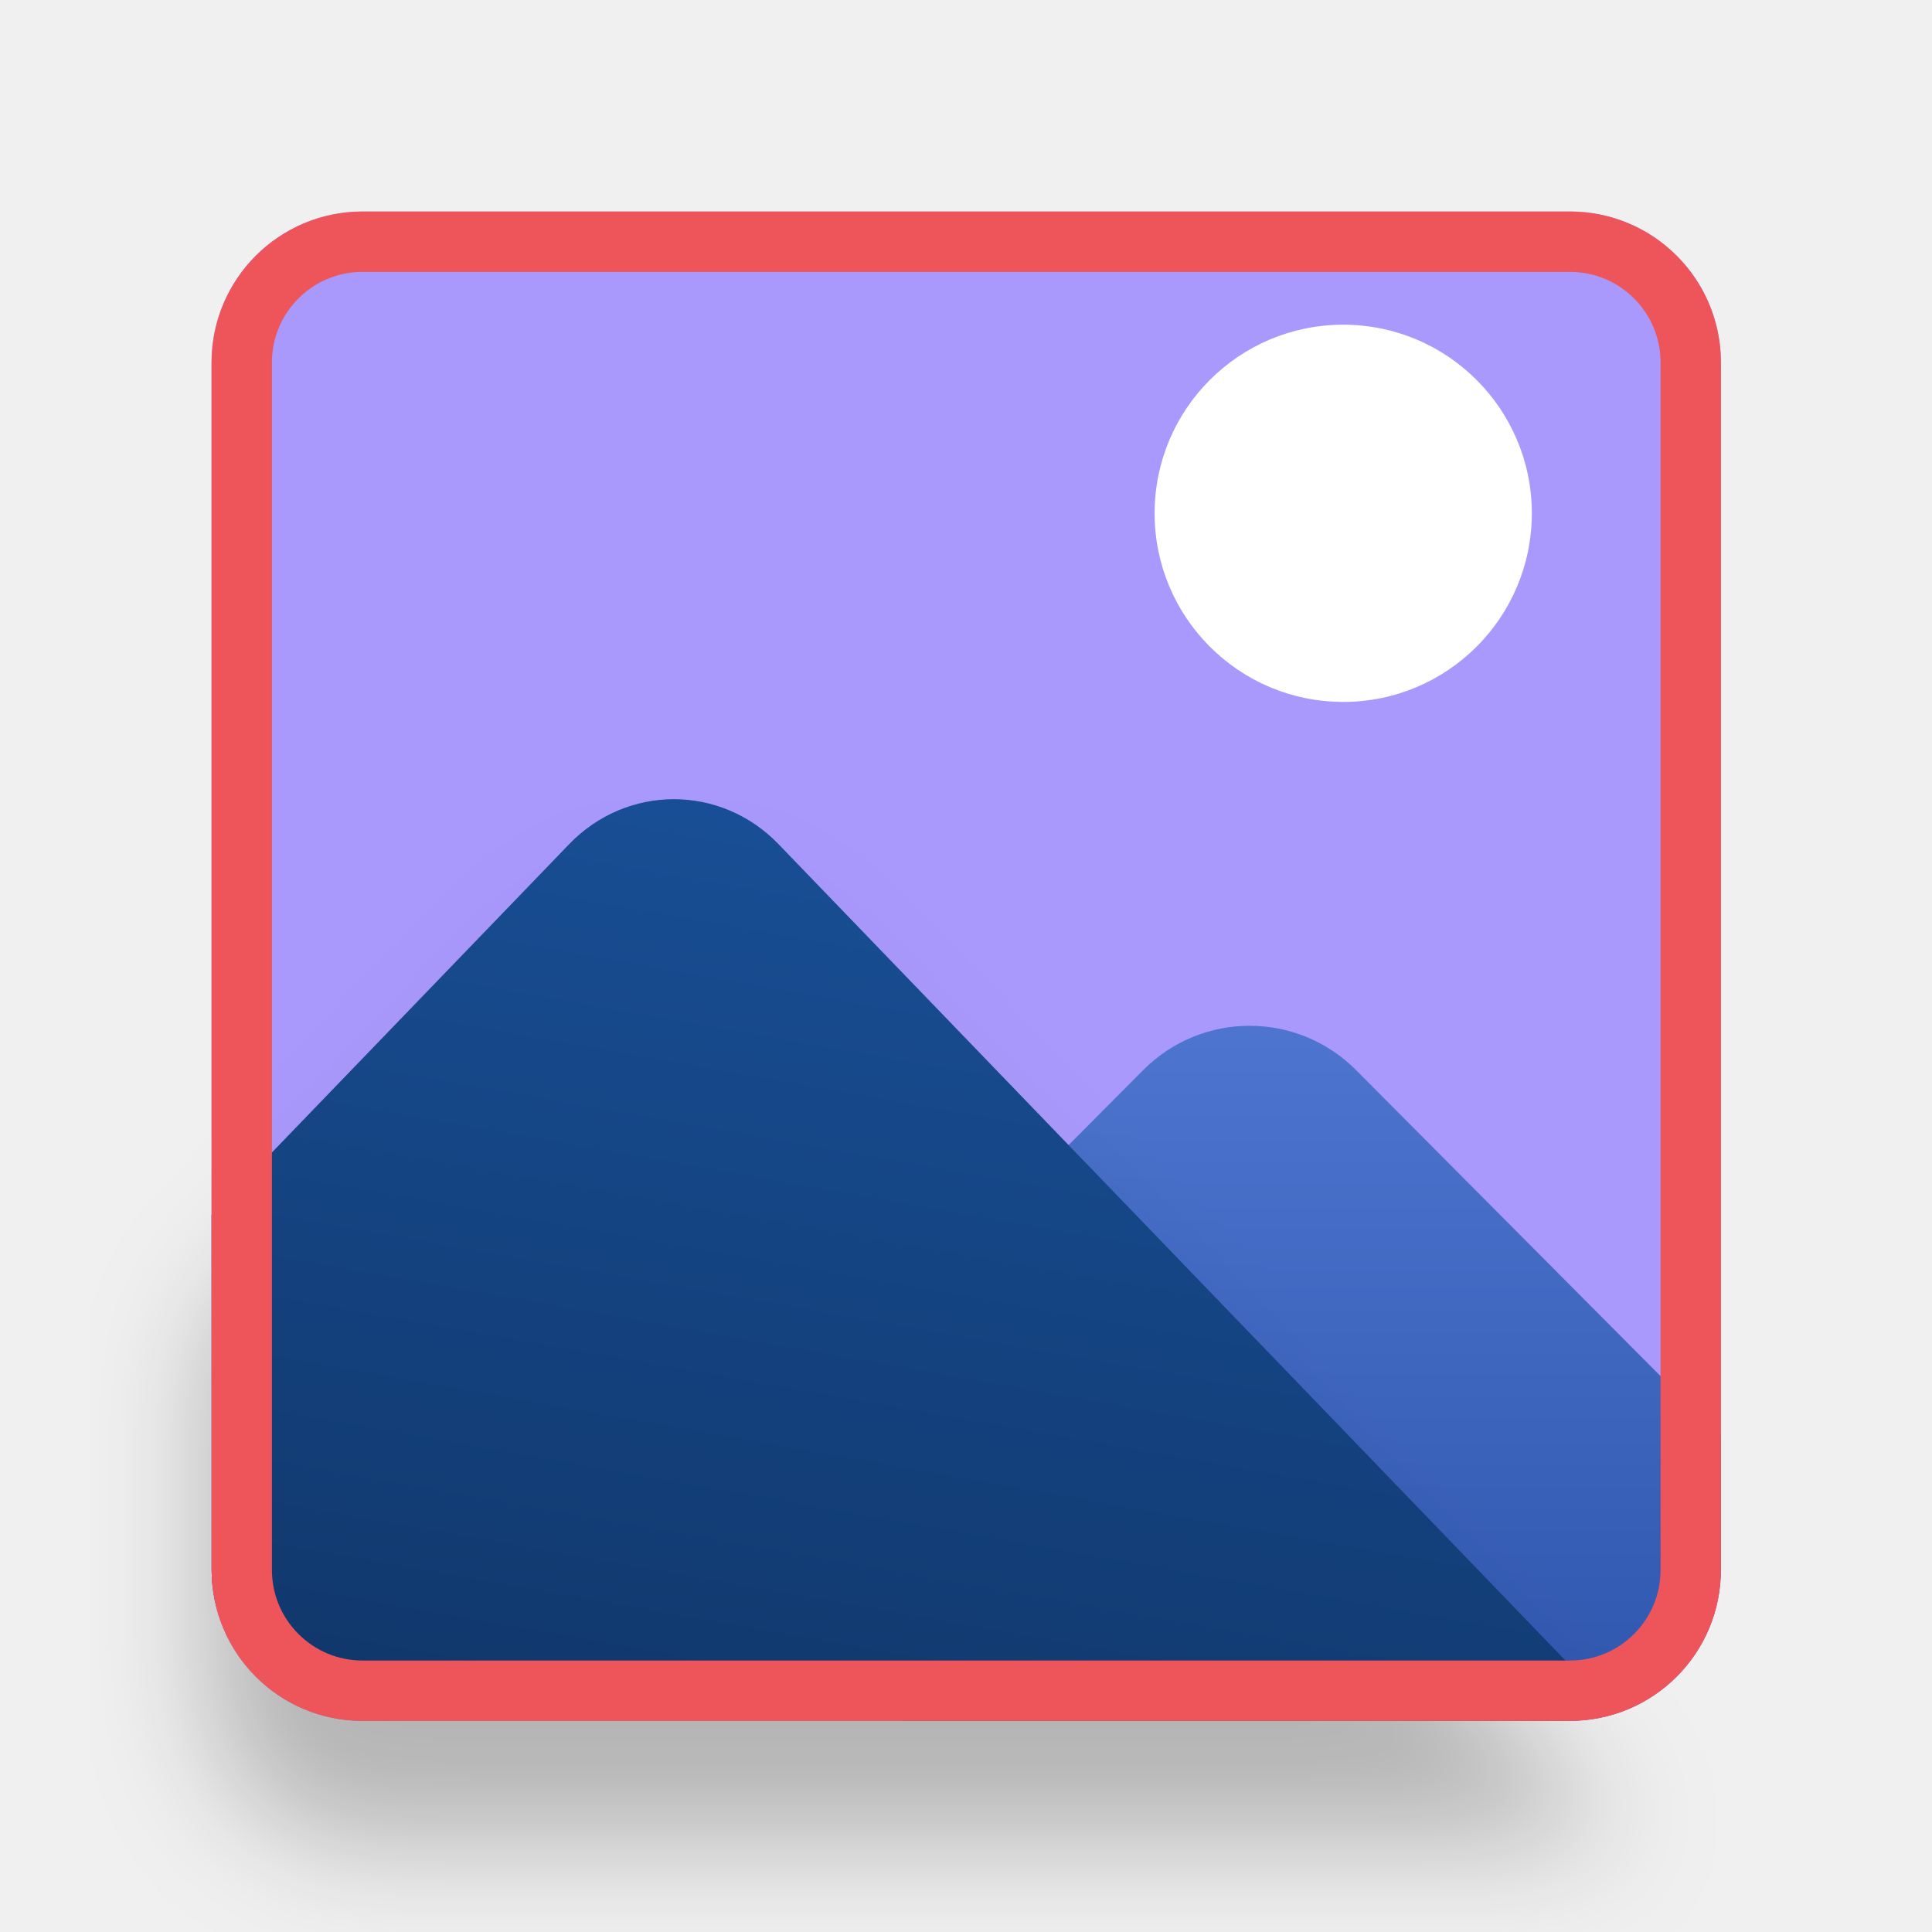
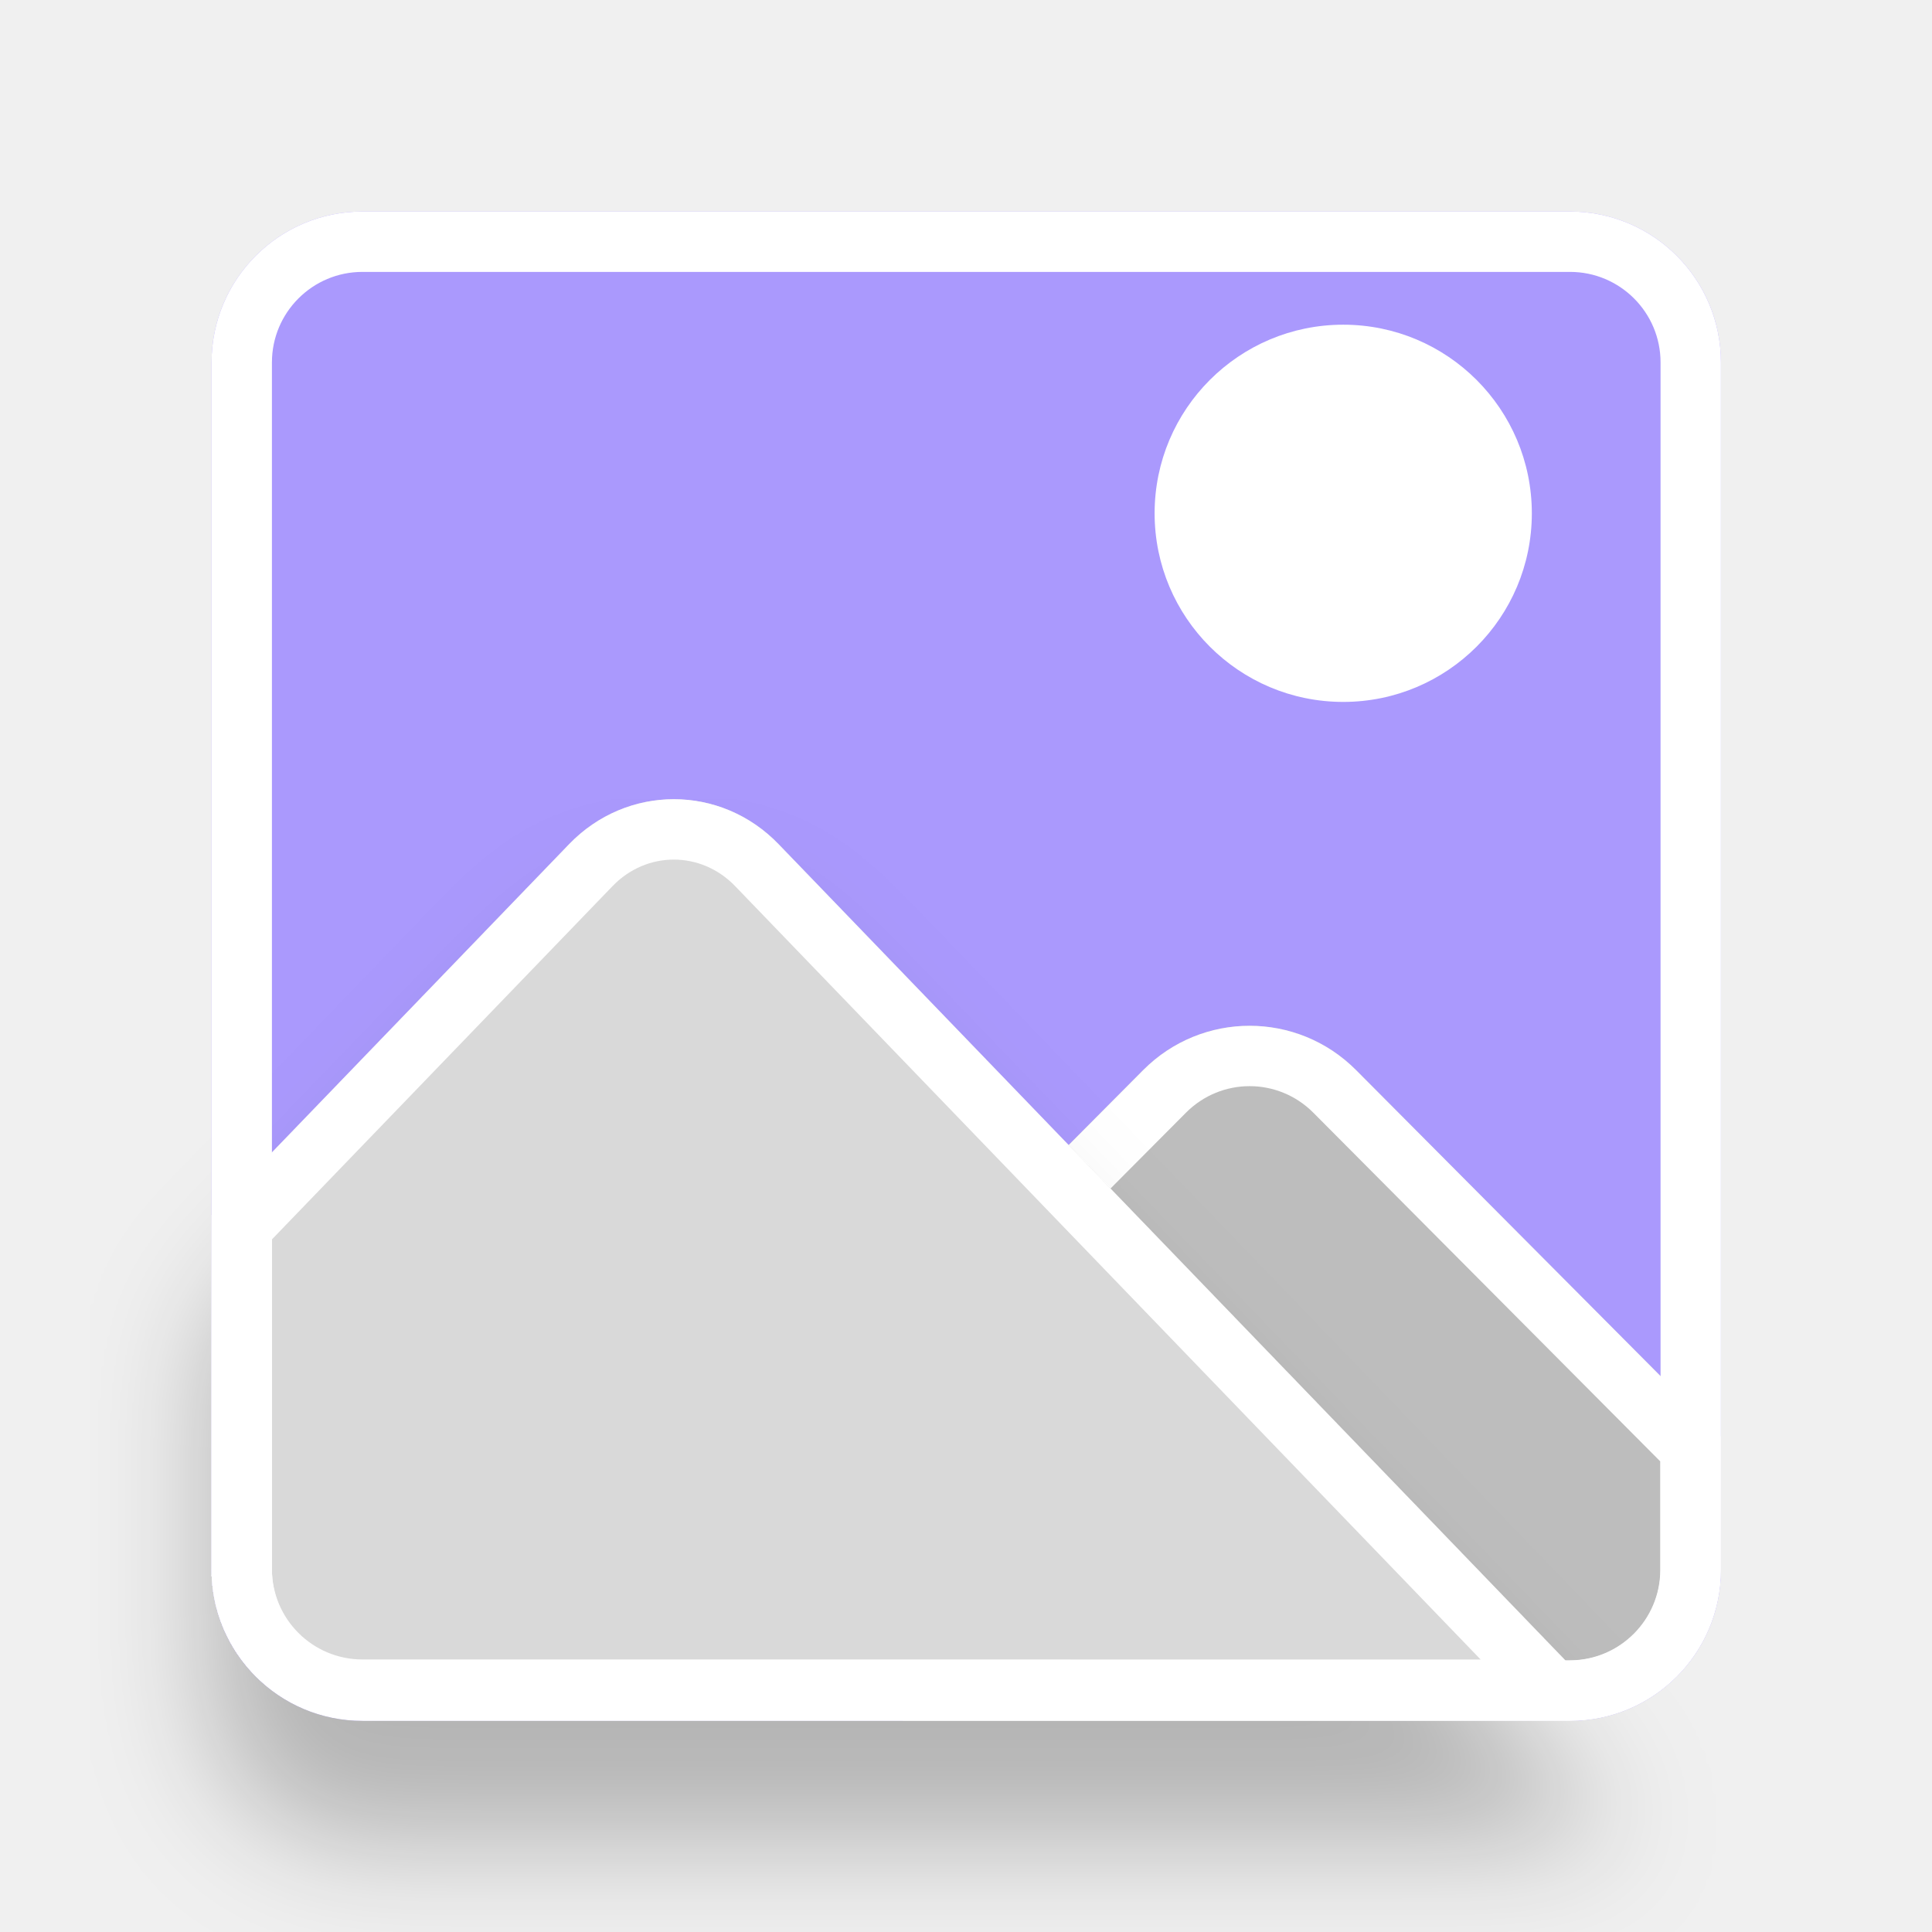
<svg xmlns="http://www.w3.org/2000/svg" width="64" height="64" viewBox="0 0 64 64" fill="none">
  <g clip-path="url(#clip0_27_3)">
    <rect x="7.008" y="7.007" width="50" height="50" rx="5" fill="#AA99FD" />
-     <path d="M37.869 35.449C39.817 33.491 42.974 33.491 44.922 35.449L57 47.588L57 52.001C57 54.762 54.761 57.001 52 57.001L29.913 57L26.696 53.767C24.749 51.809 24.749 48.636 26.696 46.678L37.869 35.449Z" fill="url(#paint0_linear_27_3)" />
+     <mask id="path-2-inside-1_27_3" fill="white">
+       <path d="M37.87 35.448C39.817 33.491 42.975 33.491 44.922 35.449L56.999 47.586L56.999 52C56.999 54.762 54.761 57 51.999 57L29.912 57L26.697 53.768C24.749 51.81 24.749 48.636 26.697 46.679L37.87 35.448Z" />
+     </mask>
+     <path d="M37.87 35.448C39.817 33.491 42.975 33.491 44.922 35.449L56.999 47.586L56.999 52C56.999 54.762 54.761 57 51.999 57L29.912 57L26.697 53.768C24.749 51.81 24.749 48.636 26.697 46.679L37.87 35.448Z" fill="#BDBDBD" />
+     <path d="M37.87 35.448L36.452 34.038L36.452 34.038L37.87 35.448ZM44.922 35.449L43.505 36.859L43.505 36.859L44.922 35.449ZM56.999 47.586L58.999 47.586L58.999 46.761L58.417 46.176L56.999 47.586ZM56.999 52L58.999 52.001L56.999 52ZM51.999 57L51.999 59L51.999 57ZM29.912 57L28.494 58.411L29.081 59L29.912 59L29.912 57ZM26.697 53.768L28.114 52.357L28.114 52.357L26.697 53.768ZM26.697 46.679L28.114 48.089L28.114 48.089L26.697 46.679ZM37.87 35.448L39.287 36.859C40.453 35.687 42.339 35.688 43.505 36.859L44.922 35.449L46.34 34.038C43.611 31.294 39.181 31.295 36.452 34.038L37.87 35.448ZM44.922 35.449L43.505 36.859L55.582 48.997L56.999 47.586L58.417 46.176L46.34 34.038L44.922 35.449ZM56.999 47.586L54.999 47.586L54.999 52L56.999 52L58.999 52.001L58.999 47.586L56.999 47.586ZM56.999 52L54.999 52C54.999 53.657 53.656 55 51.999 55L51.999 57L51.999 59C55.865 59 58.999 55.867 58.999 52.001L56.999 52ZM51.999 57L51.999 55L29.912 55L29.912 57L29.912 59L51.999 59L51.999 57ZM29.912 57L31.33 55.59L28.114 52.357L26.697 53.768L25.279 55.178L28.494 58.411L29.912 57ZM26.697 53.768L28.114 52.357C26.943 51.18 26.943 49.267 28.114 48.089L26.697 46.679L25.279 45.268C22.555 48.006 22.555 52.44 25.279 55.178L26.697 53.768ZM26.697 46.679L28.114 48.089L39.287 36.859L37.87 35.448L36.452 34.038L25.279 45.268L26.697 46.679Z" fill="white" mask="url(#path-2-inside-1_27_3)" />
    <g filter="url(#filter0_d_27_3)">
-       <path d="M18.852 27.966C20.768 25.977 23.876 25.977 25.792 27.966L53.519 56.73C53.034 56.887 52.517 56.973 51.979 56.973L12.007 56.972C9.246 56.972 7.007 54.733 7.008 51.972L7.008 40.251L18.852 27.966Z" fill="url(#paint1_linear_27_3)" />
+       <mask id="path-4-inside-2_27_3" fill="white">
+         <path d="M18.852 27.966C20.768 25.978 23.876 25.978 25.792 27.966L53.519 56.73C53.034 56.887 52.517 56.973 51.979 56.973L12.007 56.972C9.246 56.972 7.007 54.734 7.008 51.972L7.008 40.251L18.852 27.966Z" />
+       </mask>
+       <path d="M18.852 27.966C20.768 25.978 23.876 25.978 25.792 27.966L53.519 56.73C53.034 56.887 52.517 56.973 51.979 56.973L12.007 56.972C9.246 56.972 7.007 54.734 7.008 51.972L7.008 40.251L18.852 27.966Z" fill="#D9D9D9" />
+       <path d="M18.852 27.966L20.291 29.354L20.291 29.354L18.852 27.966ZM25.792 27.966L24.352 29.354L24.352 29.354L25.792 27.966ZM53.519 56.73L54.135 58.633L57.181 57.647L54.959 55.342L53.519 56.73ZM51.979 56.973L51.979 58.973V58.973L51.979 56.973ZM12.007 56.972L12.007 58.972L12.007 58.972L12.007 56.972ZM7.008 51.972L9.008 51.972V51.972L7.008 51.972ZM7.008 40.251L5.568 38.862L5.008 39.444L5.008 40.251L7.008 40.251ZM18.852 27.966L20.291 29.354C21.421 28.182 23.222 28.182 24.352 29.354L25.792 27.966L27.232 26.578C24.529 23.774 20.115 23.774 17.412 26.578L18.852 27.966ZM25.792 27.966L24.352 29.354L52.079 58.118L53.519 56.73L54.959 55.342L27.232 26.578L25.792 27.966ZM53.519 56.73L52.904 54.827C52.611 54.922 52.301 54.973 51.979 54.973L51.979 56.973L51.979 58.973C52.732 58.973 53.457 58.852 54.135 58.633L53.519 56.73ZM51.979 56.973L51.979 54.973L12.008 54.972L12.007 56.972L12.007 58.972L51.979 58.973L51.979 56.973ZM12.007 56.972L12.008 54.972C10.351 54.972 9.007 53.629 9.008 51.972L7.008 51.972L5.008 51.972C5.007 55.838 8.142 58.972 12.007 58.972L12.007 56.972ZM7.008 51.972L9.008 51.972L9.008 40.251L7.008 40.251L5.008 40.251L5.008 51.972L7.008 51.972ZM7.008 40.251L8.447 41.639L20.291 29.354L18.852 27.966L17.412 26.578L5.568 38.862L7.008 40.251Z" fill="white" mask="url(#path-4-inside-2_27_3)" />
    </g>
    <ellipse cx="44.496" cy="17.004" rx="6.248" ry="6.248" fill="white" />
-     <rect x="8.008" y="8.007" width="48" height="48" rx="4" stroke="#ED555A" stroke-width="2" />
+     <rect x="8.008" y="8.007" width="48" height="48" rx="4" stroke="white" stroke-width="2" />
  </g>
  <defs>
-     <filter id="filter0_d_27_3" x="3.008" y="26.474" width="54.512" height="38.498" filterUnits="userSpaceOnUse" color-interpolation-filters="sRGB">
+     <filter id="filter0_d_27_3" x="3.008" y="26.475" width="54.512" height="38.498" filterUnits="userSpaceOnUse" color-interpolation-filters="sRGB">
      <feFlood flood-opacity="0" result="BackgroundImageFix" />
      <feColorMatrix in="SourceAlpha" type="matrix" values="0 0 0 0 0 0 0 0 0 0 0 0 0 0 0 0 0 0 127 0" result="hardAlpha" />
      <feOffset dy="4" />
      <feGaussianBlur stdDeviation="2" />
      <feComposite in2="hardAlpha" operator="out" />
      <feColorMatrix type="matrix" values="0 0 0 0 0 0 0 0 0 0 0 0 0 0 0 0 0 0 0.25 0" />
      <feBlend mode="normal" in2="BackgroundImageFix" result="effect1_dropShadow_27_3" />
      <feBlend mode="normal" in="SourceGraphic" in2="effect1_dropShadow_27_3" result="shape" />
    </filter>
-     <linearGradient id="paint0_linear_27_3" x1="40.755" y1="32.037" x2="40.755" y2="68.638" gradientUnits="userSpaceOnUse">
-       <stop stop-color="#5078D2" />
-       <stop offset="1" stop-color="#20469D" />
-     </linearGradient>
-     <linearGradient id="paint1_linear_27_3" x1="22.482" y1="24.253" x2="11.965" y2="83.584" gradientUnits="userSpaceOnUse">
-       <stop stop-color="#195098" />
-       <stop offset="1" stop-color="#092347" />
-     </linearGradient>
    <clipPath id="clip0_27_3">
      <rect width="64" height="64" fill="white" />
    </clipPath>
  </defs>
</svg>
